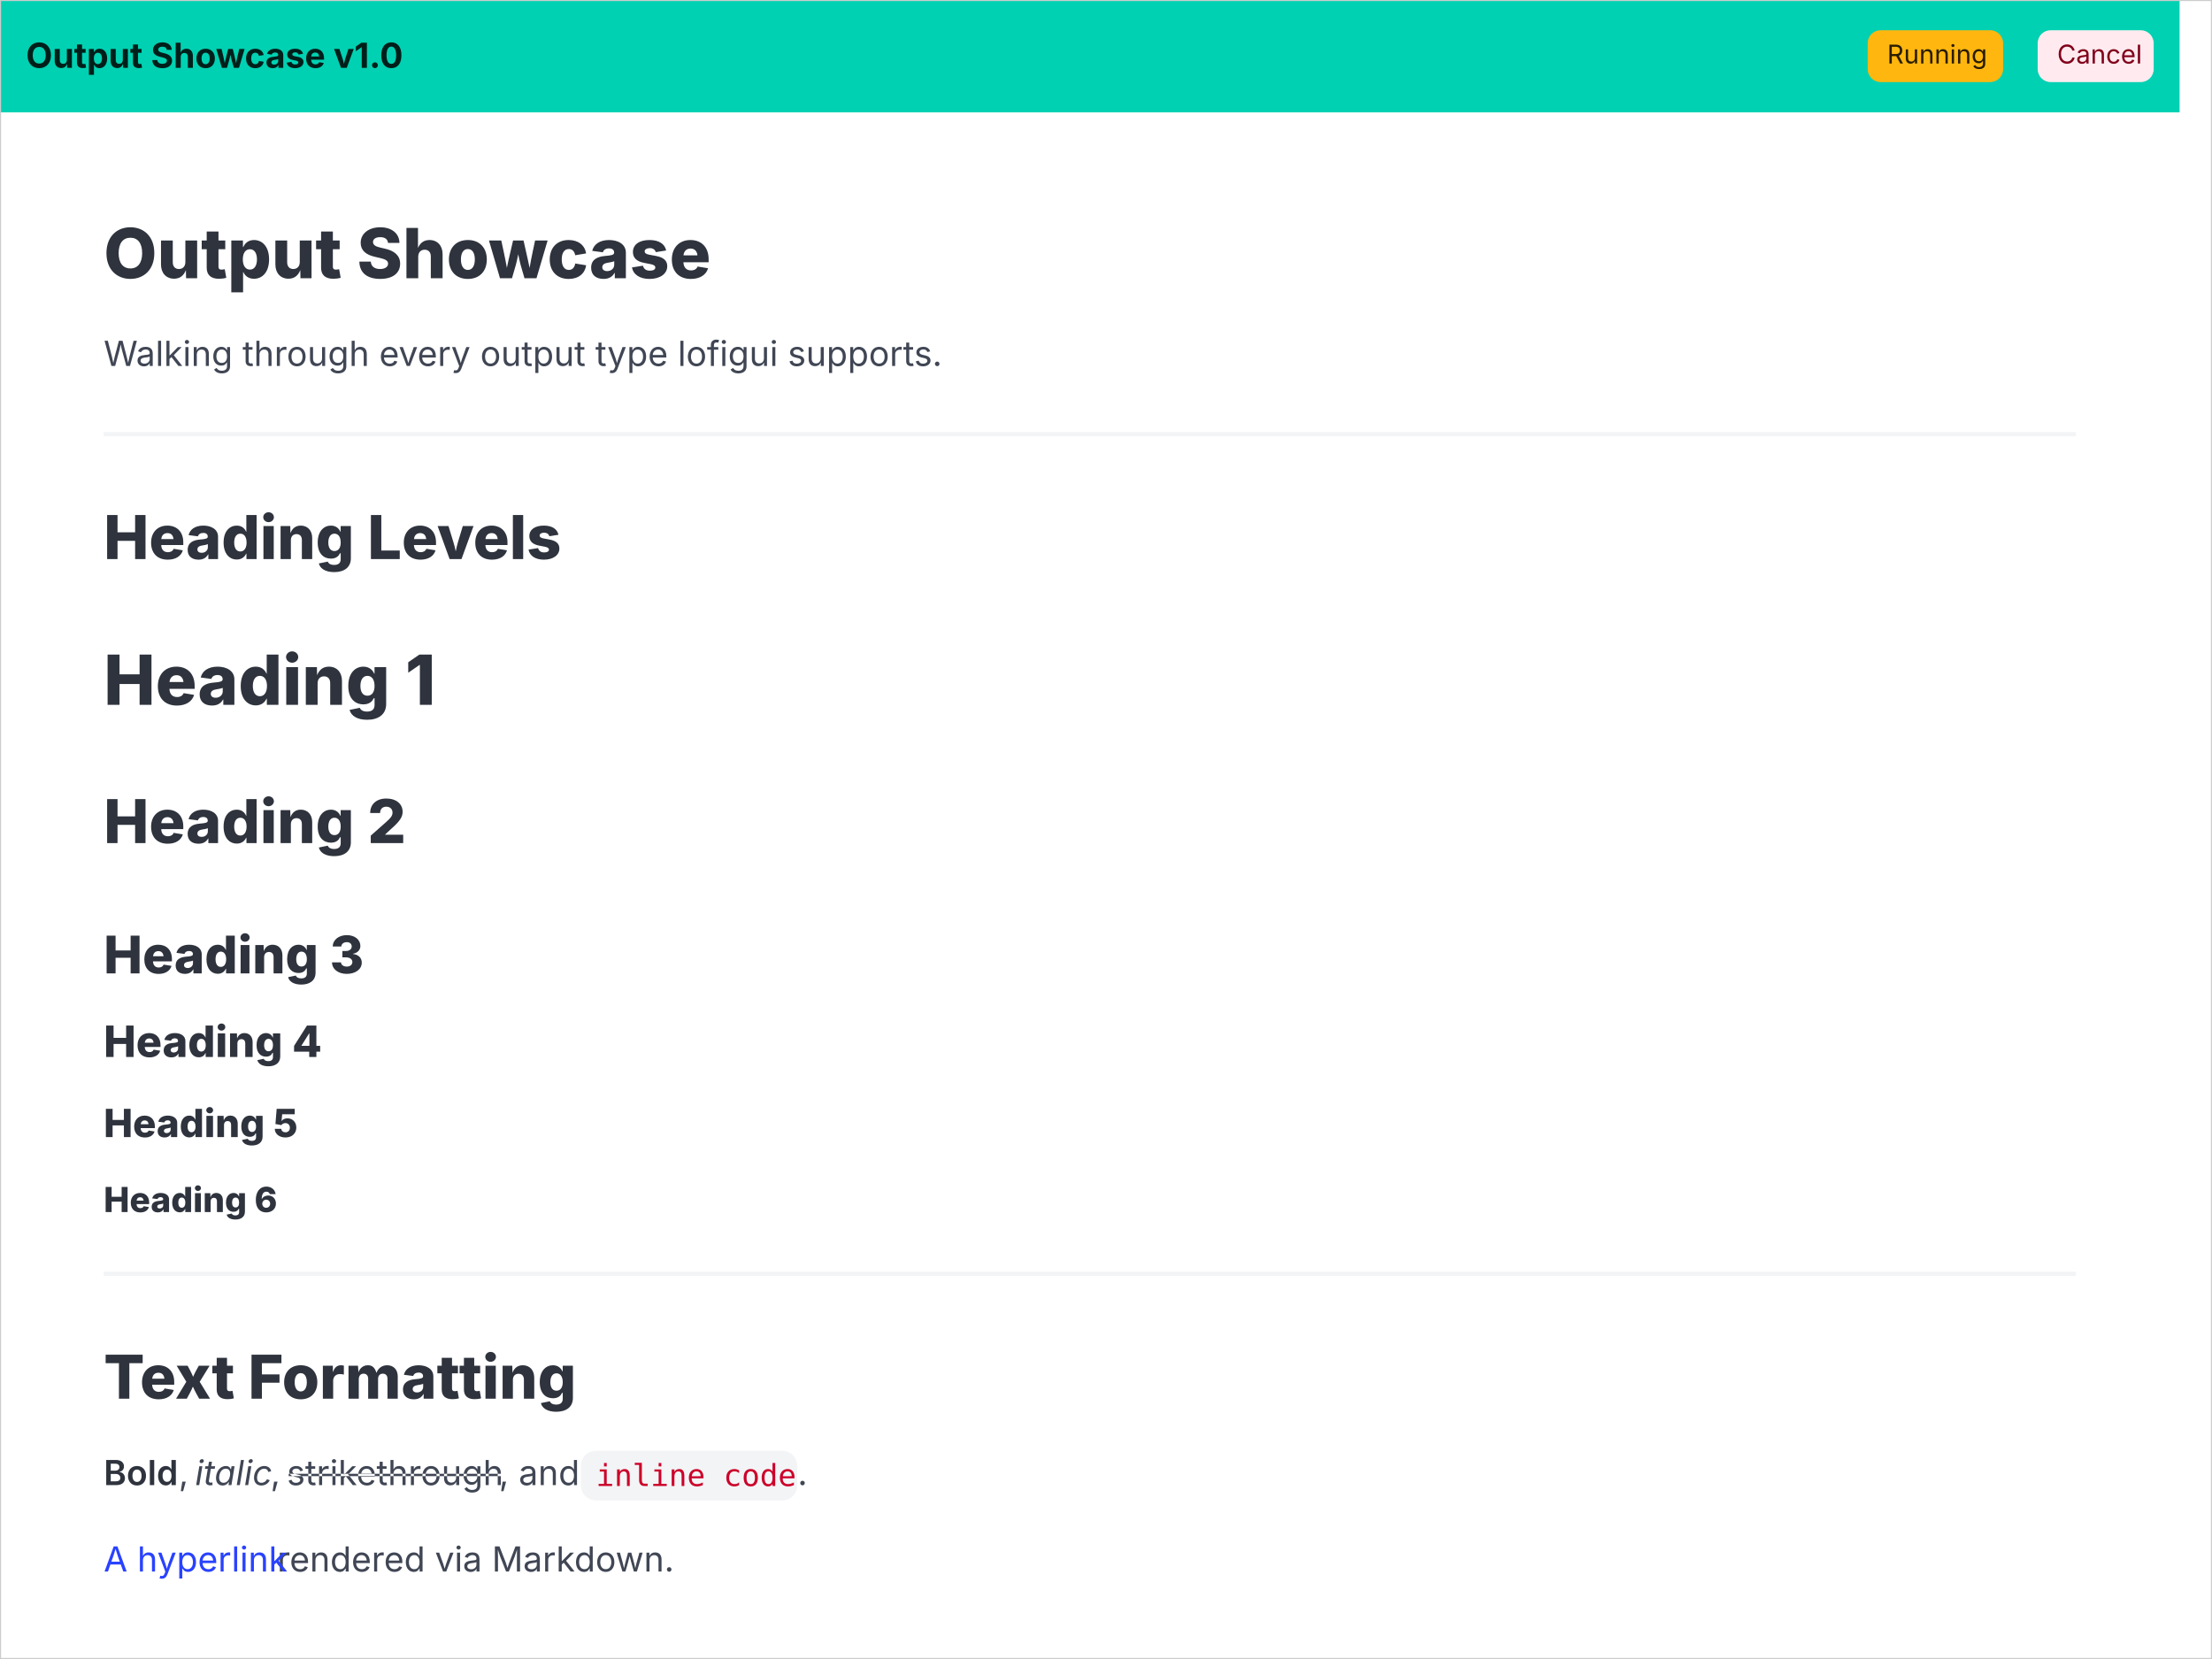
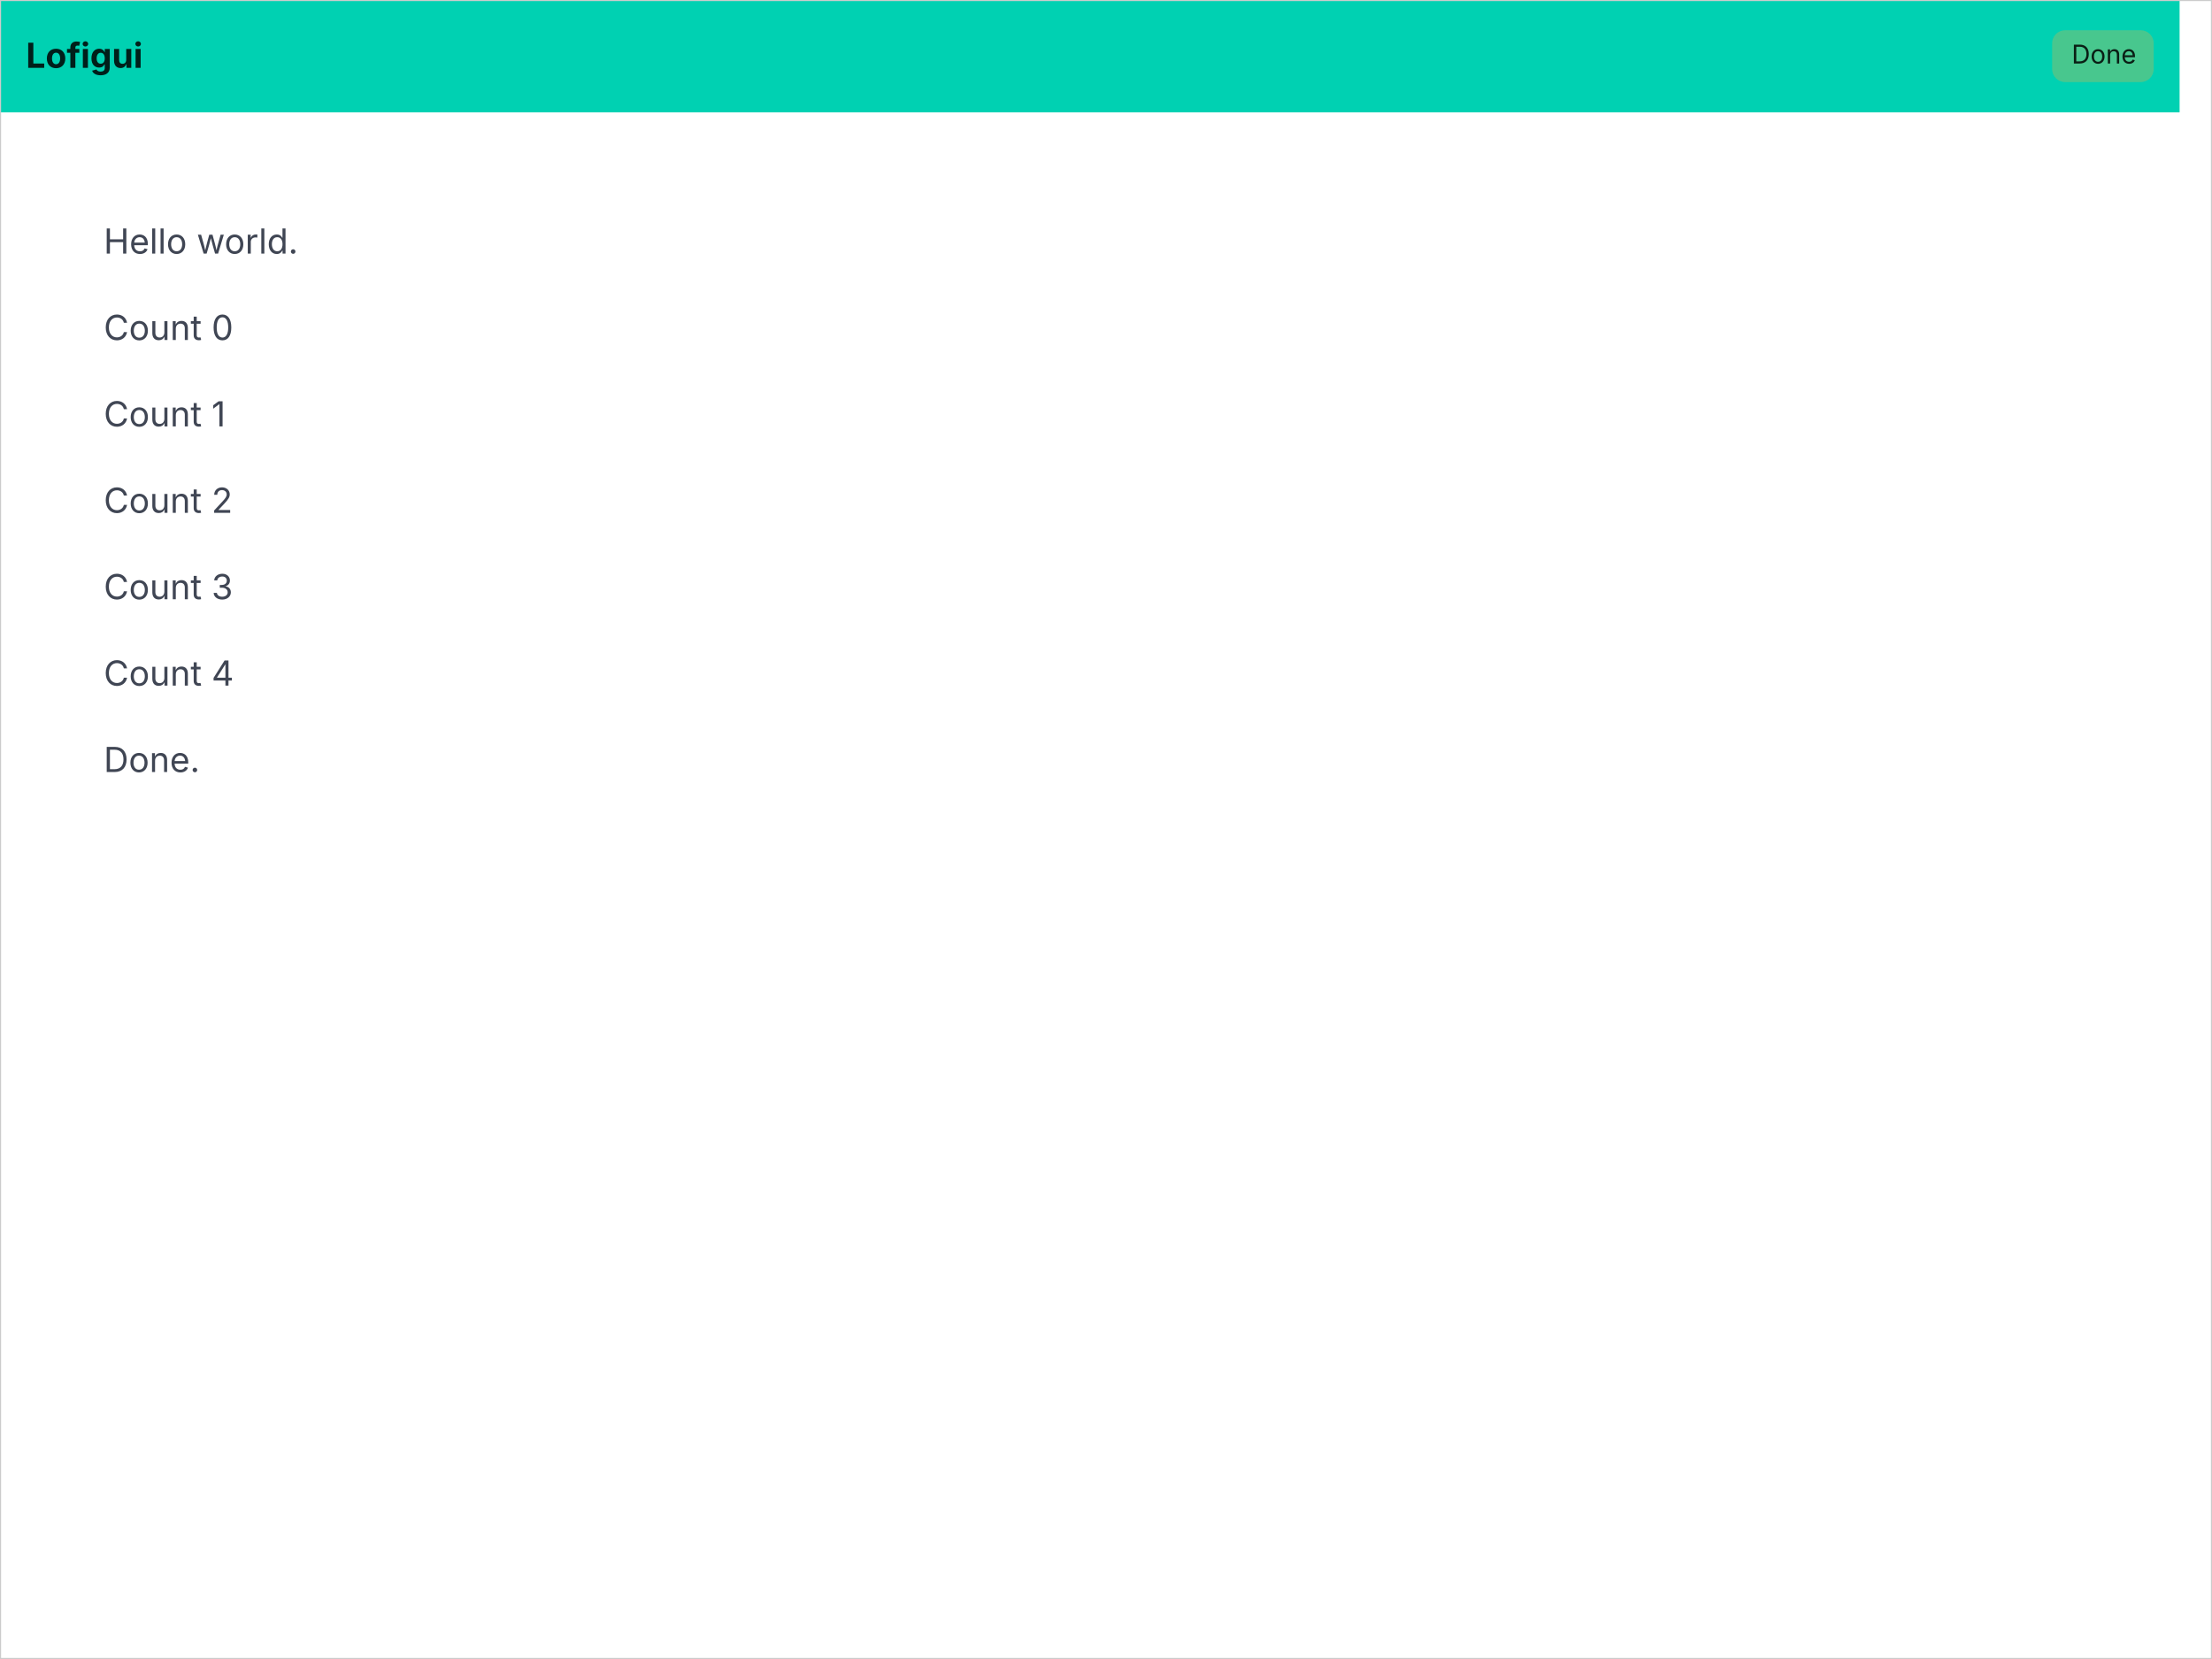
- <svg xmlns="http://www.w3.org/2000/svg" xmlns:xlink="http://www.w3.org/1999/xlink" width="1024" height="768" viewBox="0 0 1024 768">
-   <defs>
-     <clipPath id="clip1">
-       <rect x="48" y="200" width="913" height="2" />
-     </clipPath>
-     <clipPath id="clip2">
-       <rect x="48" y="588.7" width="913" height="2" />
-     </clipPath>
-     <clipPath id="clip3">
-       <rect x="48" y="1121.9" width="913" height="2" />
-     </clipPath>
-     <clipPath id="clip4">
-       <rect x="48" y="1355.4" width="913" height="2" />
-     </clipPath>
-     <clipPath id="clip5">
-       <rect x="48" y="1772.9" width="913" height="2" />
-     </clipPath>
-     <clipPath id="clip6">
-       <rect x="48" y="1974.3" width="913" height="161" />
-     </clipPath>
-     <clipPath id="clip7">
-       <rect x="48" y="2159.3" width="913" height="2" />
-     </clipPath>
-   </defs>
+ <svg xmlns="http://www.w3.org/2000/svg" width="1024" height="768" viewBox="0 0 1024 768">
  <rect x="0" y="0" width="1024" height="768" fill="white" />
  <rect x="0" y="0" width="1009" height="52" fill="rgb(0,209,178)" />
-   <text x="12" y="31.4" fill="rgb(0,31,26)" font-family="Inter, &quot;SF Pro&quot;, &quot;Segoe UI&quot;, Roboto, Oxygen, Ubuntu, &quot;Helvetica Neue&quot;, Helvetica, Arial, sans-serif" font-size="16" font-weight="700">Output Showcase v1.0</text>
-   <rect x="864.6" y="14" width="62.7" height="24" rx="6" fill="rgb(255,183,15)" />
-   <text x="873.6" y="29.4" fill="rgb(41,29,0)" font-family="Inter, &quot;SF Pro&quot;, &quot;Segoe UI&quot;, Roboto, Oxygen, Ubuntu, &quot;Helvetica Neue&quot;, Helvetica, Arial, sans-serif" font-size="12">Running</text>
-   <a xlink:href="http://localhost:1340/cancel">
-     <rect x="943.3" y="14" width="53.7" height="24" rx="6" fill="rgb(255,235,239)" />
-     <text x="952.3" y="29.4" fill="rgb(128,0,26)" font-family="Inter, &quot;SF Pro&quot;, &quot;Segoe UI&quot;, Roboto, Oxygen, Ubuntu, &quot;Helvetica Neue&quot;, Helvetica, Arial, sans-serif" font-size="12">Cancel</text>
-   </a>
-   <text x="48" y="1300.8" fill="rgb(64,70,84)" font-family="Inter, &quot;SF Pro&quot;, &quot;Segoe UI&quot;, Roboto, Oxygen, Ubuntu, &quot;Helvetica Neue&quot;, Helvetica, Arial, sans-serif" font-size="16">Inline  text  joined with WithEnd("")</text>
-   <text x="48" y="128.8" fill="rgb(46,51,61)" font-family="Inter, &quot;SF Pro&quot;, &quot;Segoe UI&quot;, Roboto, Oxygen, Ubuntu, &quot;Helvetica Neue&quot;, Helvetica, Arial, sans-serif" font-size="32" font-weight="800">Output Showcase</text>
-   <text x="48" y="169.4" fill="rgb(64,70,84)" font-family="Inter, &quot;SF Pro&quot;, &quot;Segoe UI&quot;, Roboto, Oxygen, Ubuntu, &quot;Helvetica Neue&quot;, Helvetica, Arial, sans-serif" font-size="16">Walking through every output type lofigui supports.</text>
-   <g clip-path="url(#clip1)">
-     <rect x="48" y="200" width="913" height="2" fill="rgb(243,244,246)" />
-   </g>
-   <text x="48" y="258.8" fill="rgb(46,51,61)" font-family="Inter, &quot;SF Pro&quot;, &quot;Segoe UI&quot;, Roboto, Oxygen, Ubuntu, &quot;Helvetica Neue&quot;, Helvetica, Arial, sans-serif" font-size="28" font-weight="800">Heading Levels</text>
-   <text x="48" y="326.3" fill="rgb(46,51,61)" font-family="Inter, &quot;SF Pro&quot;, &quot;Segoe UI&quot;, Roboto, Oxygen, Ubuntu, &quot;Helvetica Neue&quot;, Helvetica, Arial, sans-serif" font-size="32" font-weight="800">Heading 1</text>
-   <text x="48" y="390.3" fill="rgb(46,51,61)" font-family="Inter, &quot;SF Pro&quot;, &quot;Segoe UI&quot;, Roboto, Oxygen, Ubuntu, &quot;Helvetica Neue&quot;, Helvetica, Arial, sans-serif" font-size="28" font-weight="800">Heading 2</text>
-   <text x="48" y="450.6" fill="rgb(46,51,61)" font-family="Inter, &quot;SF Pro&quot;, &quot;Segoe UI&quot;, Roboto, Oxygen, Ubuntu, &quot;Helvetica Neue&quot;, Helvetica, Arial, sans-serif" font-size="24" font-weight="800">Heading 3</text>
-   <text x="48" y="489.3" fill="rgb(46,51,61)" font-family="Inter, &quot;SF Pro&quot;, &quot;Segoe UI&quot;, Roboto, Oxygen, Ubuntu, &quot;Helvetica Neue&quot;, Helvetica, Arial, sans-serif" font-size="20" font-weight="800">Heading 4</text>
-   <text x="48" y="526.4" fill="rgb(46,51,61)" font-family="Inter, &quot;SF Pro&quot;, &quot;Segoe UI&quot;, Roboto, Oxygen, Ubuntu, &quot;Helvetica Neue&quot;, Helvetica, Arial, sans-serif" font-size="18" font-weight="800">Heading 5</text>
-   <text x="48" y="561.1" fill="rgb(46,51,61)" font-family="Inter, &quot;SF Pro&quot;, &quot;Segoe UI&quot;, Roboto, Oxygen, Ubuntu, &quot;Helvetica Neue&quot;, Helvetica, Arial, sans-serif" font-size="16" font-weight="800">Heading 6</text>
-   <g clip-path="url(#clip2)">
-     <rect x="48" y="588.7" width="913" height="2" fill="rgb(243,244,246)" />
-   </g>
-   <text x="48" y="647.5" fill="rgb(46,51,61)" font-family="Inter, &quot;SF Pro&quot;, &quot;Segoe UI&quot;, Roboto, Oxygen, Ubuntu, &quot;Helvetica Neue&quot;, Helvetica, Arial, sans-serif" font-size="28" font-weight="800">Text Formatting</text>
-   <text x="82.7" y="687.5" fill="rgb(64,70,84)" font-family="Inter, &quot;SF Pro&quot;, &quot;Segoe UI&quot;, Roboto, Oxygen, Ubuntu, &quot;Helvetica Neue&quot;, Helvetica, Arial, sans-serif" font-size="16">,</text>
-   <text x="125.2" y="687.5" fill="rgb(64,70,84)" font-family="Inter, &quot;SF Pro&quot;, &quot;Segoe UI&quot;, Roboto, Oxygen, Ubuntu, &quot;Helvetica Neue&quot;, Helvetica, Arial, sans-serif" font-size="16">,</text>
-   <text x="231" y="687.5" fill="rgb(64,70,84)" font-family="Inter, &quot;SF Pro&quot;, &quot;Segoe UI&quot;, Roboto, Oxygen, Ubuntu, &quot;Helvetica Neue&quot;, Helvetica, Arial, sans-serif" font-size="16">, and</text>
-   <text x="369.2" y="687.5" fill="rgb(64,70,84)" font-family="Inter, &quot;SF Pro&quot;, &quot;Segoe UI&quot;, Roboto, Oxygen, Ubuntu, &quot;Helvetica Neue&quot;, Helvetica, Arial, sans-serif" font-size="16">.</text>
-   <text x="48" y="687.5" fill="rgb(46,51,61)" font-family="Inter, &quot;SF Pro&quot;, &quot;Segoe UI&quot;, Roboto, Oxygen, Ubuntu, &quot;Helvetica Neue&quot;, Helvetica, Arial, sans-serif" font-size="16" font-weight="600">Bold</text>
-   <text x="90.3" y="687.5" fill="rgb(64,70,84)" font-family="Inter, &quot;SF Pro&quot;, &quot;Segoe UI&quot;, Roboto, Oxygen, Ubuntu, &quot;Helvetica Neue&quot;, Helvetica, Arial, sans-serif" font-size="16" font-style="italic">italic</text>
-   <text x="132.8" y="687.5" fill="rgb(64,70,84)" font-family="Inter, &quot;SF Pro&quot;, &quot;Segoe UI&quot;, Roboto, Oxygen, Ubuntu, &quot;Helvetica Neue&quot;, Helvetica, Arial, sans-serif" font-size="16" text-decoration="line-through">strikethrough</text>
-   <rect x="268.9" y="671.6" width="100.2" height="23" rx="7" fill="rgb(243,244,246)" />
-   <text x="275.9" y="687.9" fill="rgb(204,0,41)" font-family="Inconsolata, Hack, &quot;SF Mono&quot;, &quot;Roboto Mono&quot;, &quot;Source Code Pro&quot;, &quot;Ubuntu Mono&quot;, monospace" font-size="14">inline code</text>
-   <text x="128.3" y="727.5" fill="rgb(64,70,84)" font-family="Inter, &quot;SF Pro&quot;, &quot;Segoe UI&quot;, Roboto, Oxygen, Ubuntu, &quot;Helvetica Neue&quot;, Helvetica, Arial, sans-serif" font-size="16">rendered via Markdown.</text>
-   <a xlink:href="https://example.com/">
-     <text x="48" y="727.5" fill="rgb(41,66,255)" font-family="Inter, &quot;SF Pro&quot;, &quot;Segoe UI&quot;, Roboto, Oxygen, Ubuntu, &quot;Helvetica Neue&quot;, Helvetica, Arial, sans-serif" font-size="16">A hyperlink</text>
-   </a>
-   <text x="48" y="787.7" fill="rgb(46,51,61)" font-family="Inter, &quot;SF Pro&quot;, &quot;Segoe UI&quot;, Roboto, Oxygen, Ubuntu, &quot;Helvetica Neue&quot;, Helvetica, Arial, sans-serif" font-size="24" font-weight="800">Superscript &amp; Subscript</text>
-   <text x="48" y="827.8" fill="rgb(64,70,84)" font-family="Inter, &quot;SF Pro&quot;, &quot;Segoe UI&quot;, Roboto, Oxygen, Ubuntu, &quot;Helvetica Neue&quot;, Helvetica, Arial, sans-serif" font-size="16">Einstein: E = mc</text>
-   <text x="159.2" y="821.5" fill="rgb(64,70,84)" font-family="Inter, &quot;SF Pro&quot;, &quot;Segoe UI&quot;, Roboto, Oxygen, Ubuntu, &quot;Helvetica Neue&quot;, Helvetica, Arial, sans-serif" font-size="12">2</text>
-   <text x="48" y="867.8" fill="rgb(64,70,84)" font-family="Inter, &quot;SF Pro&quot;, &quot;Segoe UI&quot;, Roboto, Oxygen, Ubuntu, &quot;Helvetica Neue&quot;, Helvetica, Arial, sans-serif" font-size="16">Water: H</text>
-   <text x="117.4" y="867.8" fill="rgb(64,70,84)" font-family="Inter, &quot;SF Pro&quot;, &quot;Segoe UI&quot;, Roboto, Oxygen, Ubuntu, &quot;Helvetica Neue&quot;, Helvetica, Arial, sans-serif" font-size="16">O</text>
-   <text x="110.6" y="872" fill="rgb(64,70,84)" font-family="Inter, &quot;SF Pro&quot;, &quot;Segoe UI&quot;, Roboto, Oxygen, Ubuntu, &quot;Helvetica Neue&quot;, Helvetica, Arial, sans-serif" font-size="12">2</text>
-   <text x="48" y="912.4" fill="rgb(64,70,84)" font-family="Inter, &quot;SF Pro&quot;, &quot;Segoe UI&quot;, Roboto, Oxygen, Ubuntu, &quot;Helvetica Neue&quot;, Helvetica, Arial, sans-serif" font-size="16">Quadratic: ax</text>
-   <text x="149.7" y="912.4" fill="rgb(64,70,84)" font-family="Inter, &quot;SF Pro&quot;, &quot;Segoe UI&quot;, Roboto, Oxygen, Ubuntu, &quot;Helvetica Neue&quot;, Helvetica, Arial, sans-serif" font-size="16">+ bx + c = 0</text>
-   <text x="143" y="906" fill="rgb(64,70,84)" font-family="Inter, &quot;SF Pro&quot;, &quot;Segoe UI&quot;, Roboto, Oxygen, Ubuntu, &quot;Helvetica Neue&quot;, Helvetica, Arial, sans-serif" font-size="12">2</text>
-   <text x="48" y="972.5" fill="rgb(46,51,61)" font-family="Inter, &quot;SF Pro&quot;, &quot;Segoe UI&quot;, Roboto, Oxygen, Ubuntu, &quot;Helvetica Neue&quot;, Helvetica, Arial, sans-serif" font-size="24" font-weight="800">Other Inline HTML</text>
-   <text x="48" y="1011.3" fill="rgb(64,70,84)" font-family="Inter, &quot;SF Pro&quot;, &quot;Segoe UI&quot;, Roboto, Oxygen, Ubuntu, &quot;Helvetica Neue&quot;, Helvetica, Arial, sans-serif" font-size="16">The</text>
-   <text x="193.9" y="1011.3" fill="rgb(64,70,84)" font-family="Inter, &quot;SF Pro&quot;, &quot;Segoe UI&quot;, Roboto, Oxygen, Ubuntu, &quot;Helvetica Neue&quot;, Helvetica, Arial, sans-serif" font-size="16">stands out.</text>
-   <rect x="78.5" y="996.9" width="115.4" height="18" fill="rgb(255,255,0)" />
-   <text x="78.5" y="1011.3" fill="rgb(0,0,0)" font-family="Inter, &quot;SF Pro&quot;, &quot;Segoe UI&quot;, Roboto, Oxygen, Ubuntu, &quot;Helvetica Neue&quot;, Helvetica, Arial, sans-serif" font-size="16">highlighted text</text>
-   <text x="90.1" y="1051.3" fill="rgb(64,70,84)" font-family="Inter, &quot;SF Pro&quot;, &quot;Segoe UI&quot;, Roboto, Oxygen, Ubuntu, &quot;Helvetica Neue&quot;, Helvetica, Arial, sans-serif" font-size="16">is the language of the web.</text>
-   <text x="48" y="1051.3" fill="rgb(64,70,84)" font-family="Inter, &quot;SF Pro&quot;, &quot;Segoe UI&quot;, Roboto, Oxygen, Ubuntu, &quot;Helvetica Neue&quot;, Helvetica, Arial, sans-serif" font-size="16" text-decoration="underline">HTML</text>
-   <text x="110.9" y="1091.3" fill="rgb(64,70,84)" font-family="Inter, &quot;SF Pro&quot;, &quot;Segoe UI&quot;, Roboto, Oxygen, Ubuntu, &quot;Helvetica Neue&quot;, Helvetica, Arial, sans-serif" font-size="16">,</text>
-   <text x="177.9" y="1091.3" fill="rgb(64,70,84)" font-family="Inter, &quot;SF Pro&quot;, &quot;Segoe UI&quot;, Roboto, Oxygen, Ubuntu, &quot;Helvetica Neue&quot;, Helvetica, Arial, sans-serif" font-size="16">, and</text>
-   <text x="271.5" y="1091.3" fill="rgb(64,70,84)" font-family="Inter, &quot;SF Pro&quot;, &quot;Segoe UI&quot;, Roboto, Oxygen, Ubuntu, &quot;Helvetica Neue&quot;, Helvetica, Arial, sans-serif" font-size="16">.</text>
-   <text x="48" y="1091.7" fill="rgb(64,70,84)" font-family="Inter, &quot;SF Pro&quot;, &quot;Segoe UI&quot;, Roboto, Oxygen, Ubuntu, &quot;Helvetica Neue&quot;, Helvetica, Arial, sans-serif" font-size="14">Small text</text>
-   <text x="118.5" y="1091.3" fill="rgb(64,70,84)" font-family="Inter, &quot;SF Pro&quot;, &quot;Segoe UI&quot;, Roboto, Oxygen, Ubuntu, &quot;Helvetica Neue&quot;, Helvetica, Arial, sans-serif" font-size="16" text-decoration="underline">inserted</text>
-   <text x="215.8" y="1091.3" fill="rgb(64,70,84)" font-family="Inter, &quot;SF Pro&quot;, &quot;Segoe UI&quot;, Roboto, Oxygen, Ubuntu, &quot;Helvetica Neue&quot;, Helvetica, Arial, sans-serif" font-size="16" text-decoration="line-through">deleted</text>
-   <g clip-path="url(#clip3)">
-     <rect x="48" y="1121.9" width="913" height="2" fill="rgb(243,244,246)" />
-   </g>
-   <text x="48" y="1180.7" fill="rgb(46,51,61)" font-family="Inter, &quot;SF Pro&quot;, &quot;Segoe UI&quot;, Roboto, Oxygen, Ubuntu, &quot;Helvetica Neue&quot;, Helvetica, Arial, sans-serif" font-size="28" font-weight="800">Print Variations</text>
-   <text x="48" y="1220.8" fill="rgb(64,70,84)" font-family="Inter, &quot;SF Pro&quot;, &quot;Segoe UI&quot;, Roboto, Oxygen, Ubuntu, &quot;Helvetica Neue&quot;, Helvetica, Arial, sans-serif" font-size="16">Standard paragraph via Print()</text>
-   <text x="48" y="1260.8" fill="rgb(64,70,84)" font-family="Inter, &quot;SF Pro&quot;, &quot;Segoe UI&quot;, Roboto, Oxygen, Ubuntu, &quot;Helvetica Neue&quot;, Helvetica, Arial, sans-serif" font-size="16">Formatted via Printf(): π ≈ 3.141593</text>
-   <text x="127.3" y="1324.8" fill="rgb(64,70,84)" font-family="Inter, &quot;SF Pro&quot;, &quot;Segoe UI&quot;, Roboto, Oxygen, Ubuntu, &quot;Helvetica Neue&quot;, Helvetica, Arial, sans-serif" font-size="16">via</text>
-   <text x="48" y="1324.8" fill="rgb(64,70,84)" font-family="Inter, &quot;SF Pro&quot;, &quot;Segoe UI&quot;, Roboto, Oxygen, Ubuntu, &quot;Helvetica Neue&quot;, Helvetica, Arial, sans-serif" font-size="16" font-weight="700">Raw HTML</text>
-   <rect x="154.5" y="1308.9" width="147.3" height="23" rx="7" fill="rgb(243,244,246)" />
-   <text x="161.5" y="1325.2" fill="rgb(204,0,41)" font-family="Inconsolata, Hack, &quot;SF Mono&quot;, &quot;Roboto Mono&quot;, &quot;Source Code Pro&quot;, &quot;Ubuntu Mono&quot;, monospace" font-size="14">WithEscape(false)</text>
-   <g clip-path="url(#clip4)">
-     <rect x="48" y="1355.4" width="913" height="2" fill="rgb(243,244,246)" />
-   </g>
-   <text x="48" y="1414.2" fill="rgb(46,51,61)" font-family="Inter, &quot;SF Pro&quot;, &quot;Segoe UI&quot;, Roboto, Oxygen, Ubuntu, &quot;Helvetica Neue&quot;, Helvetica, Arial, sans-serif" font-size="28" font-weight="800">Lists</text>
-   <text x="48" y="1454.3" fill="rgb(64,70,84)" font-family="Inter, &quot;SF Pro&quot;, &quot;Segoe UI&quot;, Roboto, Oxygen, Ubuntu, &quot;Helvetica Neue&quot;, Helvetica, Arial, sans-serif" font-size="16">Unordered:</text>
-   <text x="80" y="1494.3" fill="rgb(64,70,84)" font-family="Inter, &quot;SF Pro&quot;, &quot;Segoe UI&quot;, Roboto, Oxygen, Ubuntu, &quot;Helvetica Neue&quot;, Helvetica, Arial, sans-serif" font-size="16">Alpha</text>
-   <text x="80" y="1522.3" fill="rgb(64,70,84)" font-family="Inter, &quot;SF Pro&quot;, &quot;Segoe UI&quot;, Roboto, Oxygen, Ubuntu, &quot;Helvetica Neue&quot;, Helvetica, Arial, sans-serif" font-size="16">Beta</text>
-   <text x="80" y="1550.3" fill="rgb(64,70,84)" font-family="Inter, &quot;SF Pro&quot;, &quot;Segoe UI&quot;, Roboto, Oxygen, Ubuntu, &quot;Helvetica Neue&quot;, Helvetica, Arial, sans-serif" font-size="16">Gamma</text>
-   <text x="112" y="1578.3" fill="rgb(64,70,84)" font-family="Inter, &quot;SF Pro&quot;, &quot;Segoe UI&quot;, Roboto, Oxygen, Ubuntu, &quot;Helvetica Neue&quot;, Helvetica, Arial, sans-serif" font-size="16">Nested item</text>
-   <text x="112" y="1606.3" fill="rgb(64,70,84)" font-family="Inter, &quot;SF Pro&quot;, &quot;Segoe UI&quot;, Roboto, Oxygen, Ubuntu, &quot;Helvetica Neue&quot;, Helvetica, Arial, sans-serif" font-size="16">Another nested</text>
-   <text x="48" y="1646.3" fill="rgb(64,70,84)" font-family="Inter, &quot;SF Pro&quot;, &quot;Segoe UI&quot;, Roboto, Oxygen, Ubuntu, &quot;Helvetica Neue&quot;, Helvetica, Arial, sans-serif" font-size="16">Ordered:</text>
-   <text x="80" y="1686.3" fill="rgb(64,70,84)" font-family="Inter, &quot;SF Pro&quot;, &quot;Segoe UI&quot;, Roboto, Oxygen, Ubuntu, &quot;Helvetica Neue&quot;, Helvetica, Arial, sans-serif" font-size="16">First</text>
-   <text x="80" y="1714.3" fill="rgb(64,70,84)" font-family="Inter, &quot;SF Pro&quot;, &quot;Segoe UI&quot;, Roboto, Oxygen, Ubuntu, &quot;Helvetica Neue&quot;, Helvetica, Arial, sans-serif" font-size="16">Second</text>
-   <text x="80" y="1742.3" fill="rgb(64,70,84)" font-family="Inter, &quot;SF Pro&quot;, &quot;Segoe UI&quot;, Roboto, Oxygen, Ubuntu, &quot;Helvetica Neue&quot;, Helvetica, Arial, sans-serif" font-size="16">Third</text>
-   <g clip-path="url(#clip5)">
-     <rect x="48" y="1772.9" width="913" height="2" fill="rgb(243,244,246)" />
-   </g>
-   <text x="48" y="1831.6" fill="rgb(46,51,61)" font-family="Inter, &quot;SF Pro&quot;, &quot;Segoe UI&quot;, Roboto, Oxygen, Ubuntu, &quot;Helvetica Neue&quot;, Helvetica, Arial, sans-serif" font-size="28" font-weight="800">Blockquotes &amp; Code Blocks</text>
-   <rect x="48" y="1854.3" width="913" height="104" fill="rgb(243,244,246)" />
-   <line x1="48" y1="1854.3" x2="48" y2="1958.3" stroke="rgb(214,217,224)" stroke-width="5" />
-   <text x="77" y="1891.7" fill="rgb(64,70,84)" font-family="Inter, &quot;SF Pro&quot;, &quot;Segoe UI&quot;, Roboto, Oxygen, Ubuntu, &quot;Helvetica Neue&quot;, Helvetica, Arial, sans-serif" font-size="16">To be or not to be, that is the question.</text>
-   <text x="77" y="1931.7" fill="rgb(64,70,84)" font-family="Inter, &quot;SF Pro&quot;, &quot;Segoe UI&quot;, Roboto, Oxygen, Ubuntu, &quot;Helvetica Neue&quot;, Helvetica, Arial, sans-serif" font-size="16">—</text>
-   <text x="96.6" y="1931.7" fill="rgb(64,70,84)" font-family="Inter, &quot;SF Pro&quot;, &quot;Segoe UI&quot;, Roboto, Oxygen, Ubuntu, &quot;Helvetica Neue&quot;, Helvetica, Arial, sans-serif" font-size="16" font-style="italic">William Shakespeare</text>
-   <g clip-path="url(#clip6)">
-     <rect x="48" y="1974.3" width="913" height="161" fill="rgb(243,244,246)" />
-     <text x="69" y="2006.6" fill="rgb(64,70,84)" font-family="Inconsolata, Hack, &quot;SF Mono&quot;, &quot;Roboto Mono&quot;, &quot;Source Code Pro&quot;, &quot;Ubuntu Mono&quot;, monospace" font-size="14">func fibonacci(n int) int {</text>
-     <text x="69" y="2027.6" fill="rgb(64,70,84)" font-family="Inconsolata, Hack, &quot;SF Mono&quot;, &quot;Roboto Mono&quot;, &quot;Source Code Pro&quot;, &quot;Ubuntu Mono&quot;, monospace" font-size="14">if n &lt;= 1 {</text>
-     <text x="69" y="2048.6" fill="rgb(64,70,84)" font-family="Inconsolata, Hack, &quot;SF Mono&quot;, &quot;Roboto Mono&quot;, &quot;Source Code Pro&quot;, &quot;Ubuntu Mono&quot;, monospace" font-size="14">return n</text>
-     <text x="69" y="2069.6" fill="rgb(64,70,84)" font-family="Inconsolata, Hack, &quot;SF Mono&quot;, &quot;Roboto Mono&quot;, &quot;Source Code Pro&quot;, &quot;Ubuntu Mono&quot;, monospace" font-size="14">}</text>
-     <text x="69" y="2090.6" fill="rgb(64,70,84)" font-family="Inconsolata, Hack, &quot;SF Mono&quot;, &quot;Roboto Mono&quot;, &quot;Source Code Pro&quot;, &quot;Ubuntu Mono&quot;, monospace" font-size="14">return fibonacci(n-1) + fibonacci(n-2)</text>
-     <text x="69" y="2111.6" fill="rgb(64,70,84)" font-family="Inconsolata, Hack, &quot;SF Mono&quot;, &quot;Roboto Mono&quot;, &quot;Source Code Pro&quot;, &quot;Ubuntu Mono&quot;, monospace" font-size="14">}</text>
-   </g>
-   <g clip-path="url(#clip7)">
-     <rect x="48" y="2159.3" width="913" height="2" fill="rgb(243,244,246)" />
-   </g>
-   <text x="48" y="2218.1" fill="rgb(46,51,61)" font-family="Inter, &quot;SF Pro&quot;, &quot;Segoe UI&quot;, Roboto, Oxygen, Ubuntu, &quot;Helvetica Neue&quot;, Helvetica, Arial, sans-serif" font-size="28" font-weight="800">Tables</text>
-   <rect x="48" y="2240.8" width="362.7" height="205" fill="rgb(255,255,255)" />
-   <rect x="48" y="2240.8" width="97.5" height="41" fill="none" />
-   <line x1="48" y1="2281.8" x2="145.5" y2="2281.8" stroke="rgb(214,217,224)" stroke-width="2" />
-   <text x="60" y="2266.2" fill="rgb(46,51,61)" font-family="Inter, &quot;SF Pro&quot;, &quot;Segoe UI&quot;, Roboto, Oxygen, Ubuntu, &quot;Helvetica Neue&quot;, Helvetica, Arial, sans-serif" font-size="16" font-weight="700">Language</text>
-   <rect x="145.5" y="2240.8" width="81.2" height="41" fill="none" />
-   <line x1="145.5" y1="2281.8" x2="226.7" y2="2281.8" stroke="rgb(214,217,224)" stroke-width="2" />
-   <text x="157.5" y="2266.2" fill="rgb(46,51,61)" font-family="Inter, &quot;SF Pro&quot;, &quot;Segoe UI&quot;, Roboto, Oxygen, Ubuntu, &quot;Helvetica Neue&quot;, Helvetica, Arial, sans-serif" font-size="16" font-weight="700">Version</text>
-   <rect x="226.7" y="2240.8" width="183.9" height="41" fill="none" />
-   <line x1="226.7" y1="2281.8" x2="410.7" y2="2281.8" stroke="rgb(214,217,224)" stroke-width="2" />
-   <text x="238.7" y="2266.2" fill="rgb(46,51,61)" font-family="Inter, &quot;SF Pro&quot;, &quot;Segoe UI&quot;, Roboto, Oxygen, Ubuntu, &quot;Helvetica Neue&quot;, Helvetica, Arial, sans-serif" font-size="16" font-weight="700">Primary Use Cases</text>
-   <rect x="48" y="2281.8" width="97.5" height="41.5" fill="none" />
-   <line x1="48" y1="2323.3" x2="145.5" y2="2323.3" stroke="rgb(214,217,224)" stroke-width="1" />
-   <text x="60" y="2308.2" fill="rgb(46,51,61)" font-family="Inter, &quot;SF Pro&quot;, &quot;Segoe UI&quot;, Roboto, Oxygen, Ubuntu, &quot;Helvetica Neue&quot;, Helvetica, Arial, sans-serif" font-size="16">Go</text>
-   <rect x="145.5" y="2281.8" width="81.2" height="41.5" fill="none" />
-   <line x1="145.5" y1="2323.3" x2="226.7" y2="2323.3" stroke="rgb(214,217,224)" stroke-width="1" />
-   <text x="157.5" y="2308.2" fill="rgb(46,51,61)" font-family="Inter, &quot;SF Pro&quot;, &quot;Segoe UI&quot;, Roboto, Oxygen, Ubuntu, &quot;Helvetica Neue&quot;, Helvetica, Arial, sans-serif" font-size="16">1.25</text>
-   <rect x="226.7" y="2281.8" width="183.9" height="41.5" fill="none" />
-   <line x1="226.7" y1="2323.3" x2="410.7" y2="2323.3" stroke="rgb(214,217,224)" stroke-width="1" />
-   <text x="238.7" y="2308.2" fill="rgb(46,51,61)" font-family="Inter, &quot;SF Pro&quot;, &quot;Segoe UI&quot;, Roboto, Oxygen, Ubuntu, &quot;Helvetica Neue&quot;, Helvetica, Arial, sans-serif" font-size="16">Systems, web, CLI</text>
-   <rect x="48" y="2323.3" width="362.7" height="41" fill="rgb(249,250,251)" />
-   <rect x="48" y="2323.3" width="97.5" height="41" fill="none" />
-   <line x1="48" y1="2364.3" x2="145.5" y2="2364.3" stroke="rgb(214,217,224)" stroke-width="1" />
-   <text x="60" y="2349.2" fill="rgb(46,51,61)" font-family="Inter, &quot;SF Pro&quot;, &quot;Segoe UI&quot;, Roboto, Oxygen, Ubuntu, &quot;Helvetica Neue&quot;, Helvetica, Arial, sans-serif" font-size="16">Python</text>
-   <rect x="145.5" y="2323.3" width="81.2" height="41" fill="none" />
-   <line x1="145.5" y1="2364.3" x2="226.7" y2="2364.3" stroke="rgb(214,217,224)" stroke-width="1" />
-   <text x="157.5" y="2349.2" fill="rgb(46,51,61)" font-family="Inter, &quot;SF Pro&quot;, &quot;Segoe UI&quot;, Roboto, Oxygen, Ubuntu, &quot;Helvetica Neue&quot;, Helvetica, Arial, sans-serif" font-size="16">3.13</text>
-   <rect x="226.7" y="2323.3" width="183.9" height="41" fill="none" />
-   <line x1="226.7" y1="2364.3" x2="410.7" y2="2364.3" stroke="rgb(214,217,224)" stroke-width="1" />
-   <text x="238.7" y="2349.2" fill="rgb(46,51,61)" font-family="Inter, &quot;SF Pro&quot;, &quot;Segoe UI&quot;, Roboto, Oxygen, Ubuntu, &quot;Helvetica Neue&quot;, Helvetica, Arial, sans-serif" font-size="16">Data science, scripting</text>
-   <rect x="48" y="2364.3" width="97.5" height="41" fill="none" />
-   <line x1="48" y1="2405.3" x2="145.5" y2="2405.3" stroke="rgb(214,217,224)" stroke-width="1" />
-   <text x="60" y="2390.2" fill="rgb(46,51,61)" font-family="Inter, &quot;SF Pro&quot;, &quot;Segoe UI&quot;, Roboto, Oxygen, Ubuntu, &quot;Helvetica Neue&quot;, Helvetica, Arial, sans-serif" font-size="16">Rust</text>
-   <rect x="145.5" y="2364.3" width="81.2" height="41" fill="none" />
-   <line x1="145.5" y1="2405.3" x2="226.7" y2="2405.3" stroke="rgb(214,217,224)" stroke-width="1" />
-   <text x="157.5" y="2390.2" fill="rgb(46,51,61)" font-family="Inter, &quot;SF Pro&quot;, &quot;Segoe UI&quot;, Roboto, Oxygen, Ubuntu, &quot;Helvetica Neue&quot;, Helvetica, Arial, sans-serif" font-size="16">1.86</text>
-   <rect x="226.7" y="2364.3" width="183.9" height="41" fill="none" />
-   <line x1="226.7" y1="2405.3" x2="410.7" y2="2405.3" stroke="rgb(214,217,224)" stroke-width="1" />
-   <text x="238.7" y="2390.2" fill="rgb(46,51,61)" font-family="Inter, &quot;SF Pro&quot;, &quot;Segoe UI&quot;, Roboto, Oxygen, Ubuntu, &quot;Helvetica Neue&quot;, Helvetica, Arial, sans-serif" font-size="16">Systems, embedded</text>
-   <rect x="48" y="2405.3" width="362.7" height="40.5" fill="rgb(249,250,251)" />
-   <text x="60" y="2431.2" fill="rgb(46,51,61)" font-family="Inter, &quot;SF Pro&quot;, &quot;Segoe UI&quot;, Roboto, Oxygen, Ubuntu, &quot;Helvetica Neue&quot;, Helvetica, Arial, sans-serif" font-size="16">JavaScript</text>
-   <text x="157.5" y="2431.2" fill="rgb(46,51,61)" font-family="Inter, &quot;SF Pro&quot;, &quot;Segoe UI&quot;, Roboto, Oxygen, Ubuntu, &quot;Helvetica Neue&quot;, Helvetica, Arial, sans-serif" font-size="16">ES2024</text>
-   <text x="238.7" y="2431.2" fill="rgb(46,51,61)" font-family="Inter, &quot;SF Pro&quot;, &quot;Segoe UI&quot;, Roboto, Oxygen, Ubuntu, &quot;Helvetica Neue&quot;, Helvetica, Arial, sans-serif" font-size="16">Web, full-stack</text>
+   <text x="12" y="31.4" fill="rgb(0,31,26)" font-family="Inter, &quot;SF Pro&quot;, &quot;Segoe UI&quot;, Roboto, Oxygen, Ubuntu, &quot;Helvetica Neue&quot;, Helvetica, Arial, sans-serif" font-size="16" font-weight="700">Lofigui</text>
+   <rect x="950" y="14" width="47" height="24" rx="6" fill="rgb(72,199,142)" />
+   <text x="959" y="29.4" fill="rgb(10,31,21)" font-family="Inter, &quot;SF Pro&quot;, &quot;Segoe UI&quot;, Roboto, Oxygen, Ubuntu, &quot;Helvetica Neue&quot;, Helvetica, Arial, sans-serif" font-size="12">Done</text>
+   <text x="48" y="117.4" fill="rgb(64,70,84)" font-family="Inter, &quot;SF Pro&quot;, &quot;Segoe UI&quot;, Roboto, Oxygen, Ubuntu, &quot;Helvetica Neue&quot;, Helvetica, Arial, sans-serif" font-size="16">Hello world.</text>
+   <text x="48" y="157.4" fill="rgb(64,70,84)" font-family="Inter, &quot;SF Pro&quot;, &quot;Segoe UI&quot;, Roboto, Oxygen, Ubuntu, &quot;Helvetica Neue&quot;, Helvetica, Arial, sans-serif" font-size="16">Count 0</text>
+   <text x="48" y="197.4" fill="rgb(64,70,84)" font-family="Inter, &quot;SF Pro&quot;, &quot;Segoe UI&quot;, Roboto, Oxygen, Ubuntu, &quot;Helvetica Neue&quot;, Helvetica, Arial, sans-serif" font-size="16">Count 1</text>
+   <text x="48" y="237.4" fill="rgb(64,70,84)" font-family="Inter, &quot;SF Pro&quot;, &quot;Segoe UI&quot;, Roboto, Oxygen, Ubuntu, &quot;Helvetica Neue&quot;, Helvetica, Arial, sans-serif" font-size="16">Count 2</text>
+   <text x="48" y="277.4" fill="rgb(64,70,84)" font-family="Inter, &quot;SF Pro&quot;, &quot;Segoe UI&quot;, Roboto, Oxygen, Ubuntu, &quot;Helvetica Neue&quot;, Helvetica, Arial, sans-serif" font-size="16">Count 3</text>
+   <text x="48" y="317.4" fill="rgb(64,70,84)" font-family="Inter, &quot;SF Pro&quot;, &quot;Segoe UI&quot;, Roboto, Oxygen, Ubuntu, &quot;Helvetica Neue&quot;, Helvetica, Arial, sans-serif" font-size="16">Count 4</text>
+   <text x="48" y="357.4" fill="rgb(64,70,84)" font-family="Inter, &quot;SF Pro&quot;, &quot;Segoe UI&quot;, Roboto, Oxygen, Ubuntu, &quot;Helvetica Neue&quot;, Helvetica, Arial, sans-serif" font-size="16">Done.</text>
  <rect x="0" y="0" width="1024" height="768" fill="none" stroke="#ccc" stroke-width="1" />
</svg>
